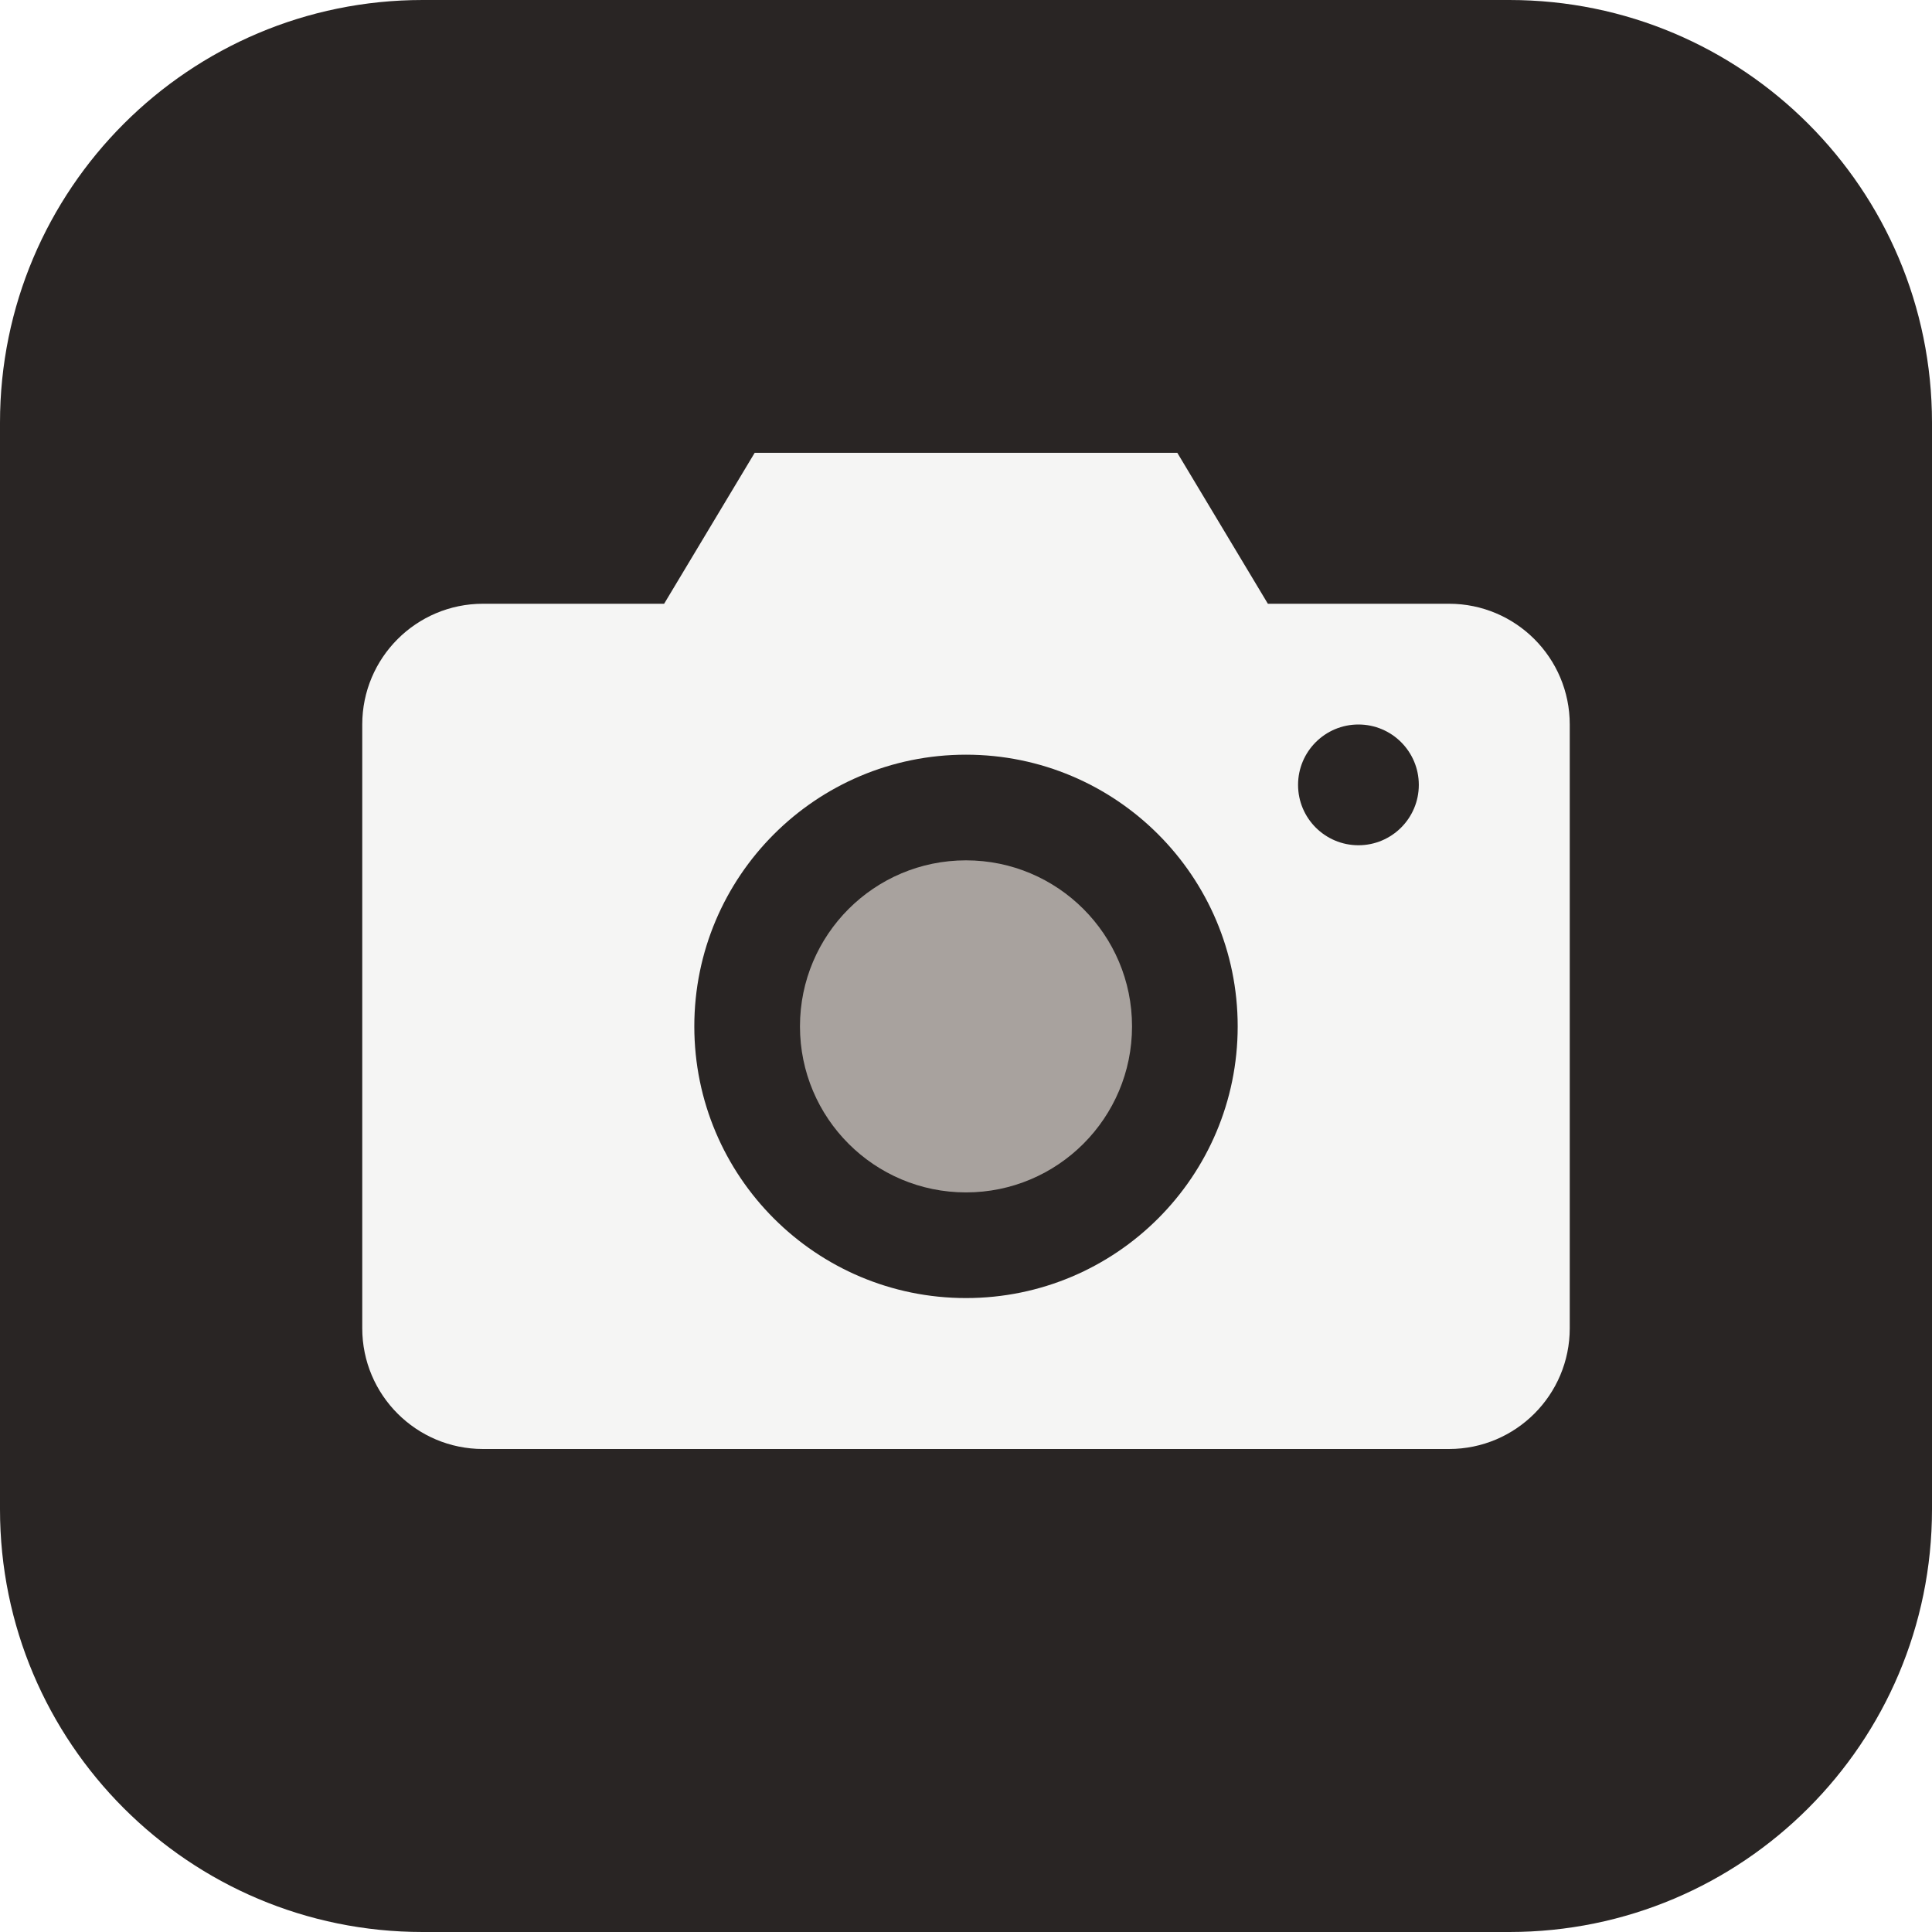
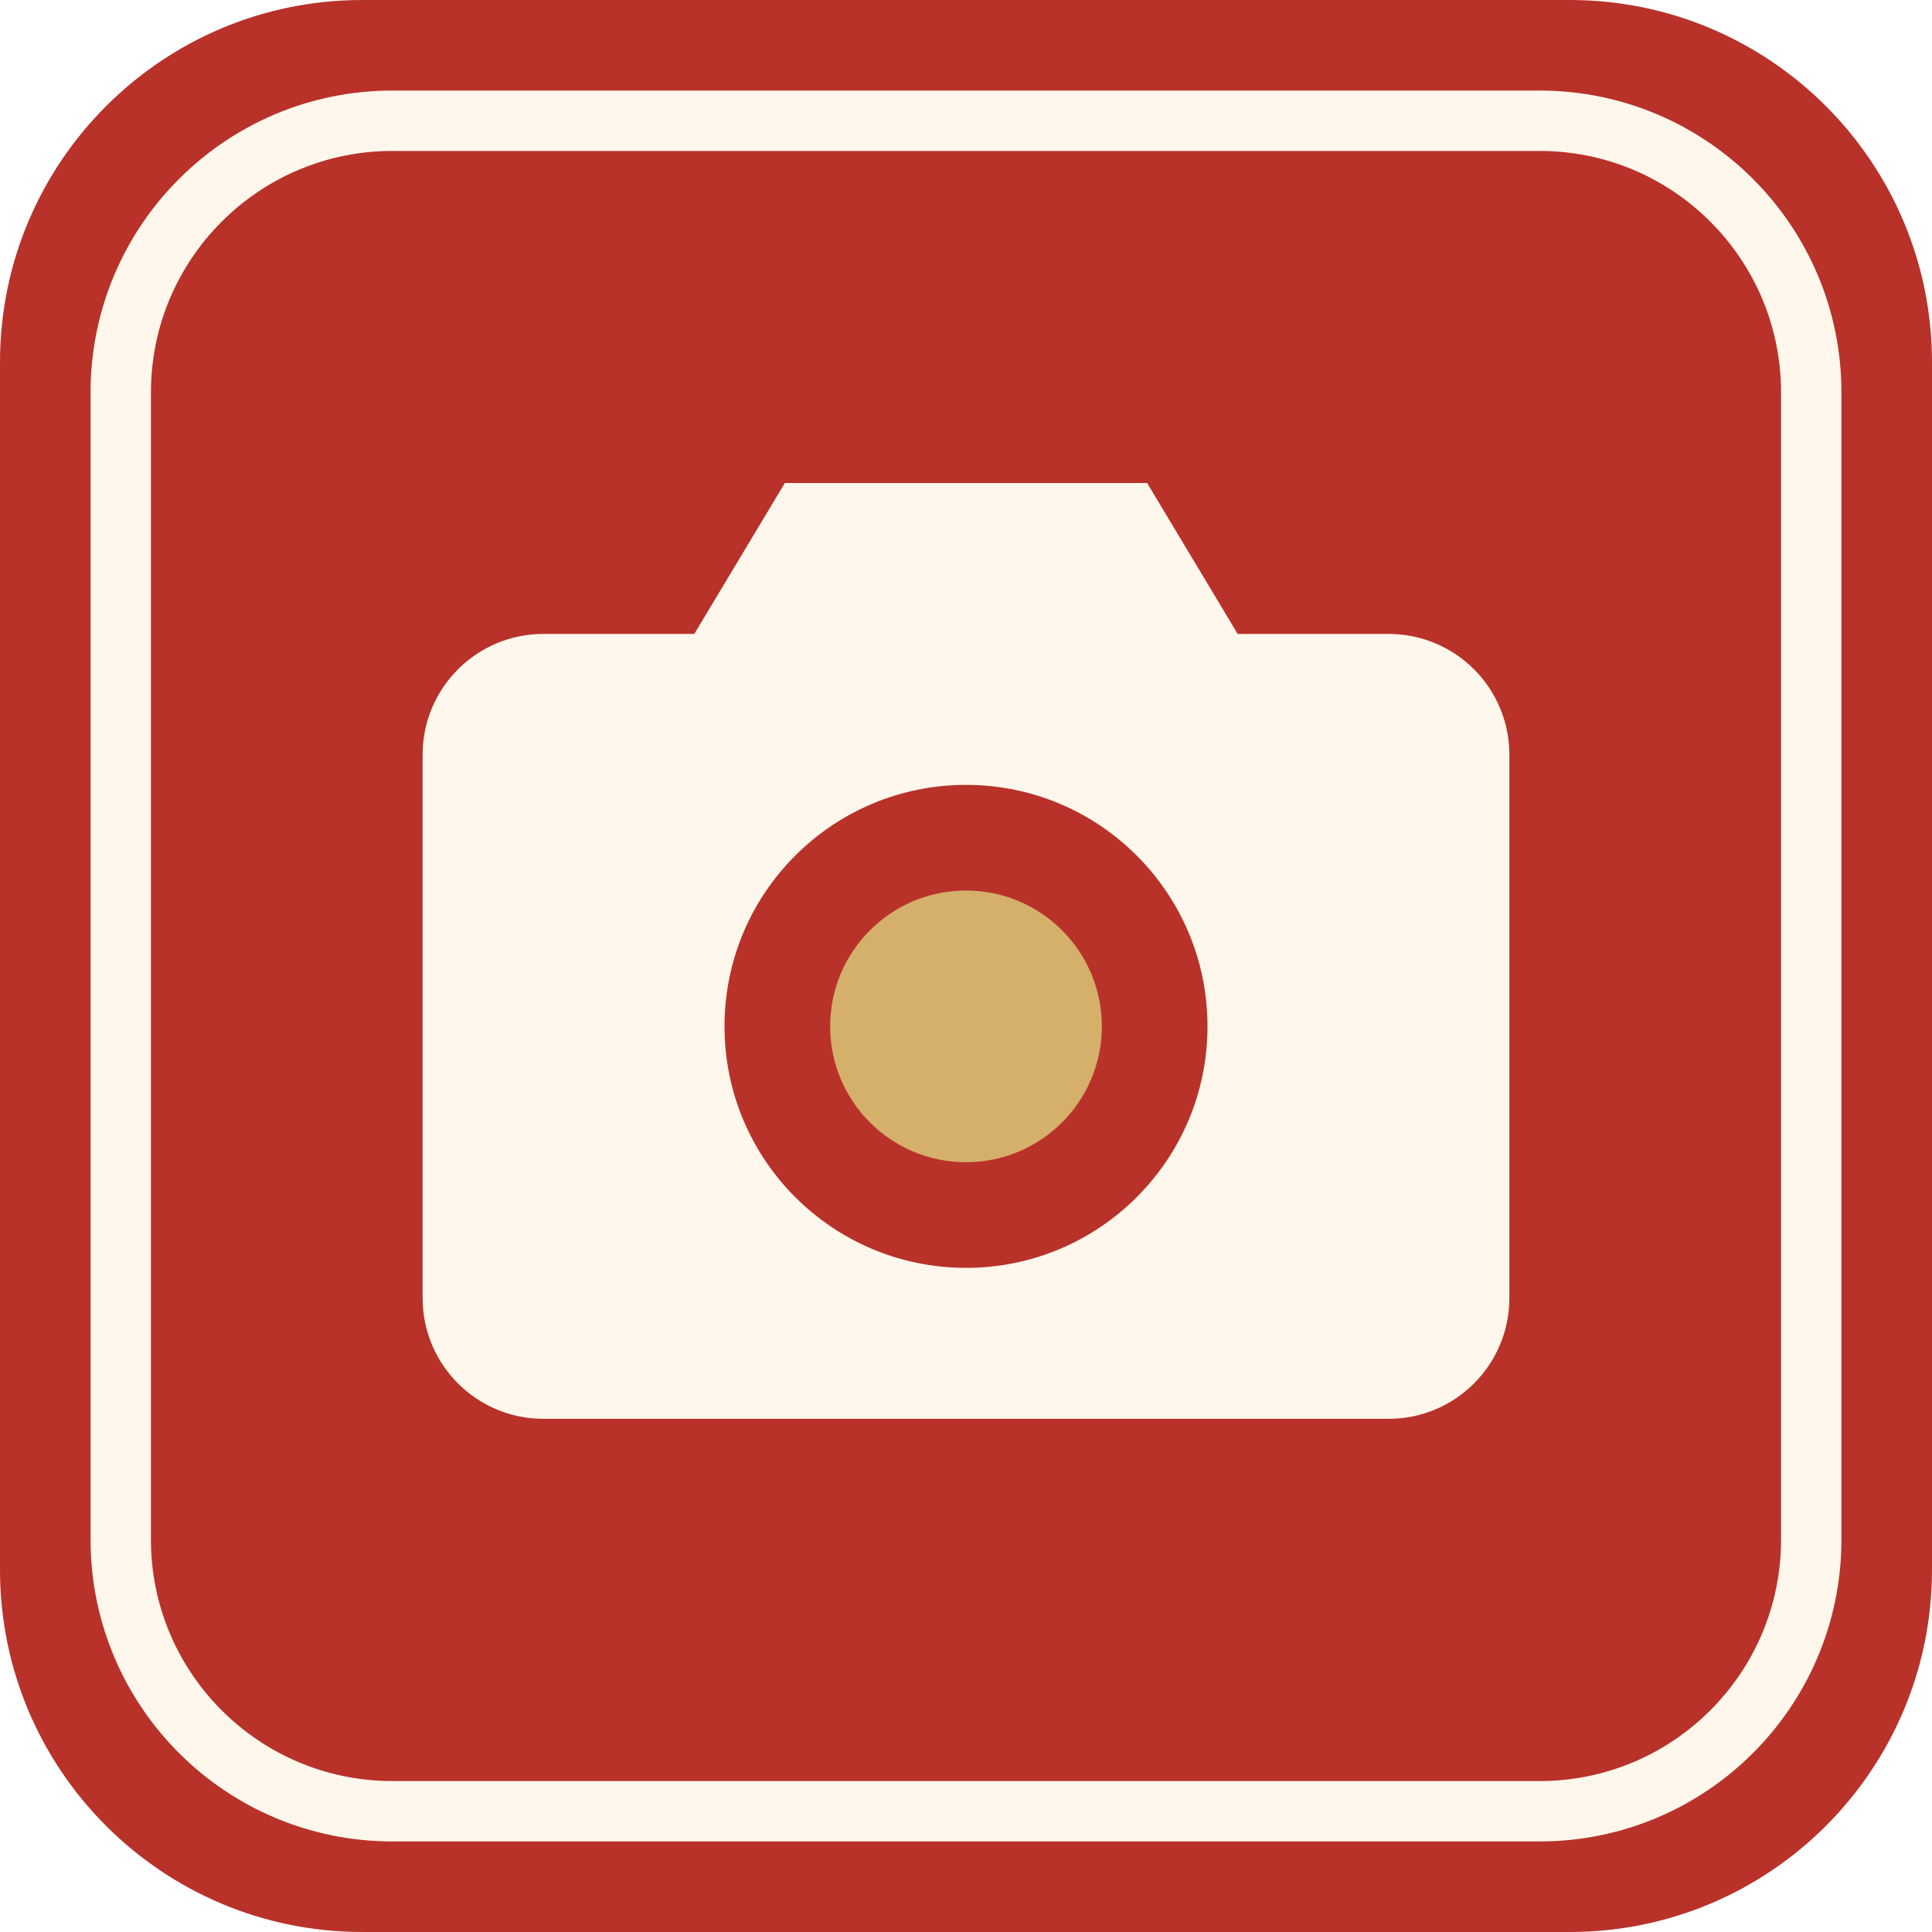
<svg xmlns="http://www.w3.org/2000/svg" viewBox="0 0 64 64">
-   <rect width="64" height="64" rx="14" fill="#292524" />
-   <path d="M22 20l3-5h14l3 5h6a4 4 0 0 1 4 4v20a4 4 0 0 1-4 4H16a4 4 0 0 1-4-4V24a4 4 0 0 1 4-4z" fill="#f5f5f4" />
-   <circle cx="32" cy="34" r="9" fill="#292524" />
-   <circle cx="32" cy="34" r="5.5" fill="#a8a29e" />
-   <circle cx="45" cy="26" r="2" fill="#292524" />
+   <rect width="64" height="64" rx="12" fill="#b8322a" />
+   <rect x="4" y="4" width="56" height="56" rx="9" fill="none" stroke="#fff7ec" stroke-width="2" />
+   <path d="M23 21l3-5h12l3 5h5a4 4 0 0 1 4 4v18a4 4 0 0 1-4 4H18a4 4 0 0 1-4-4V25a4 4 0 0 1 4-4z" fill="#fff7ec" />
+   <circle cx="32" cy="34" r="8" fill="#b8322a" />
+   <circle cx="32" cy="34" r="4.5" fill="#d4b06a" />
</svg>
